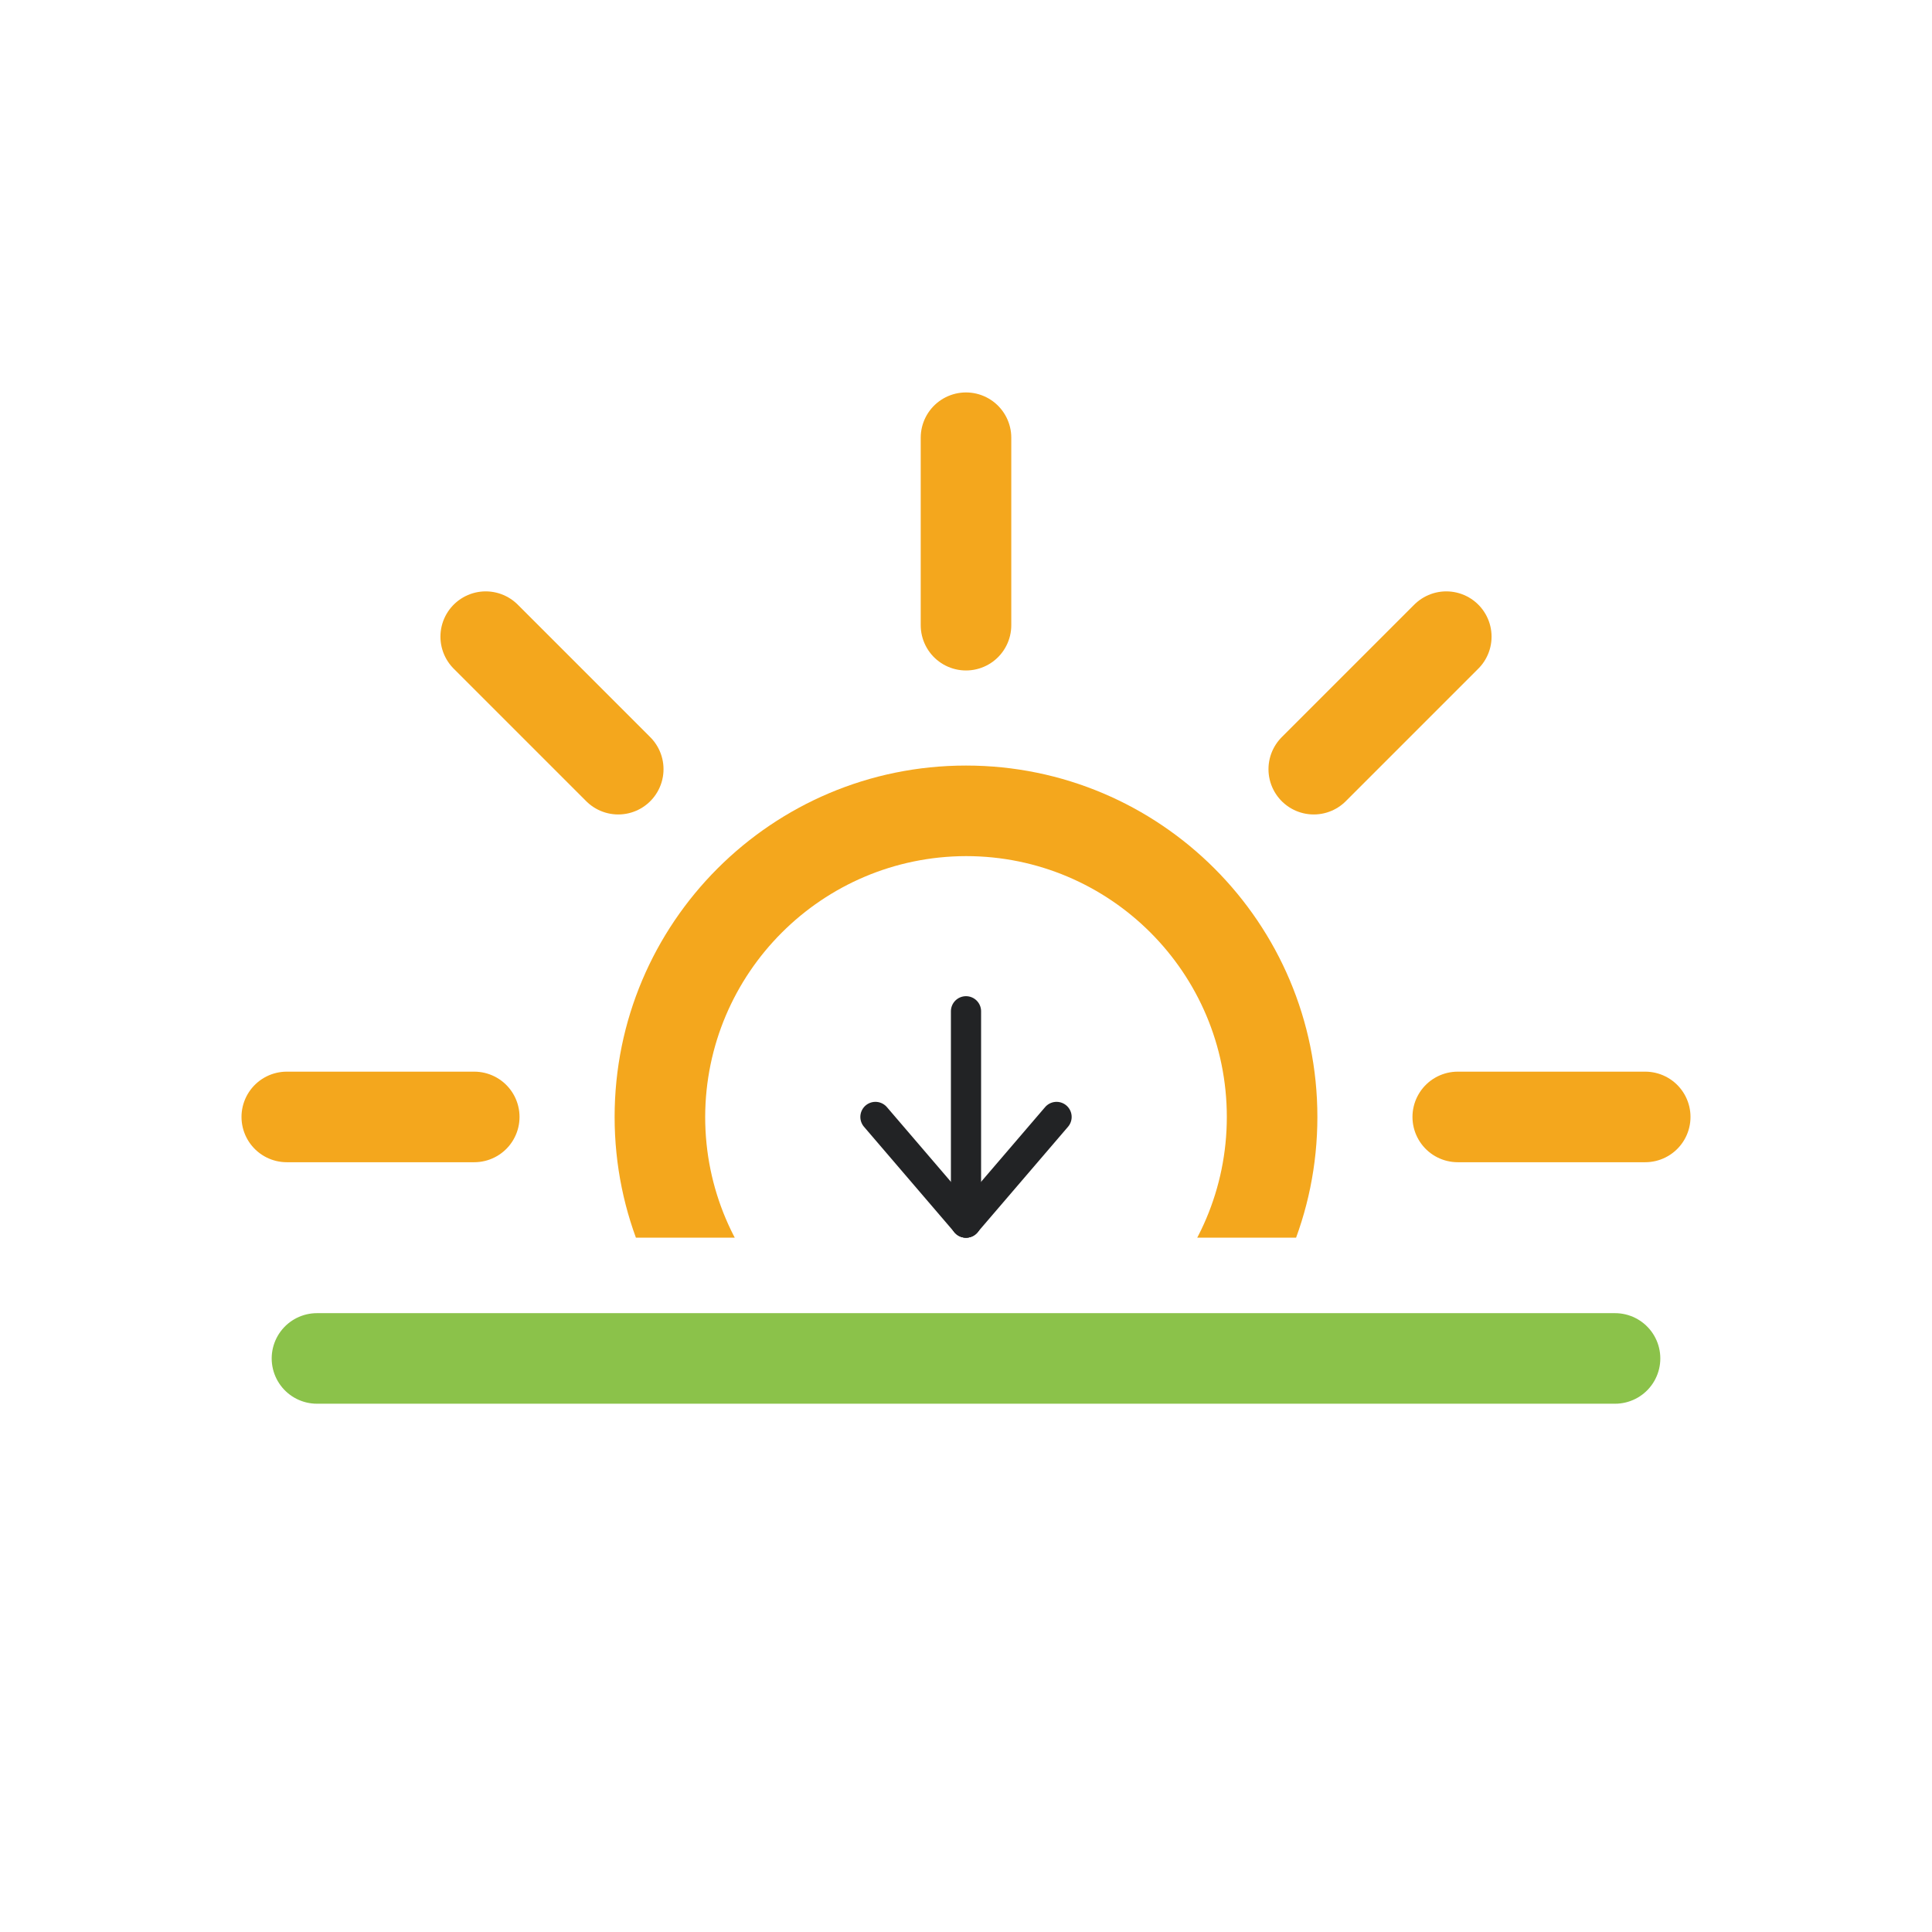
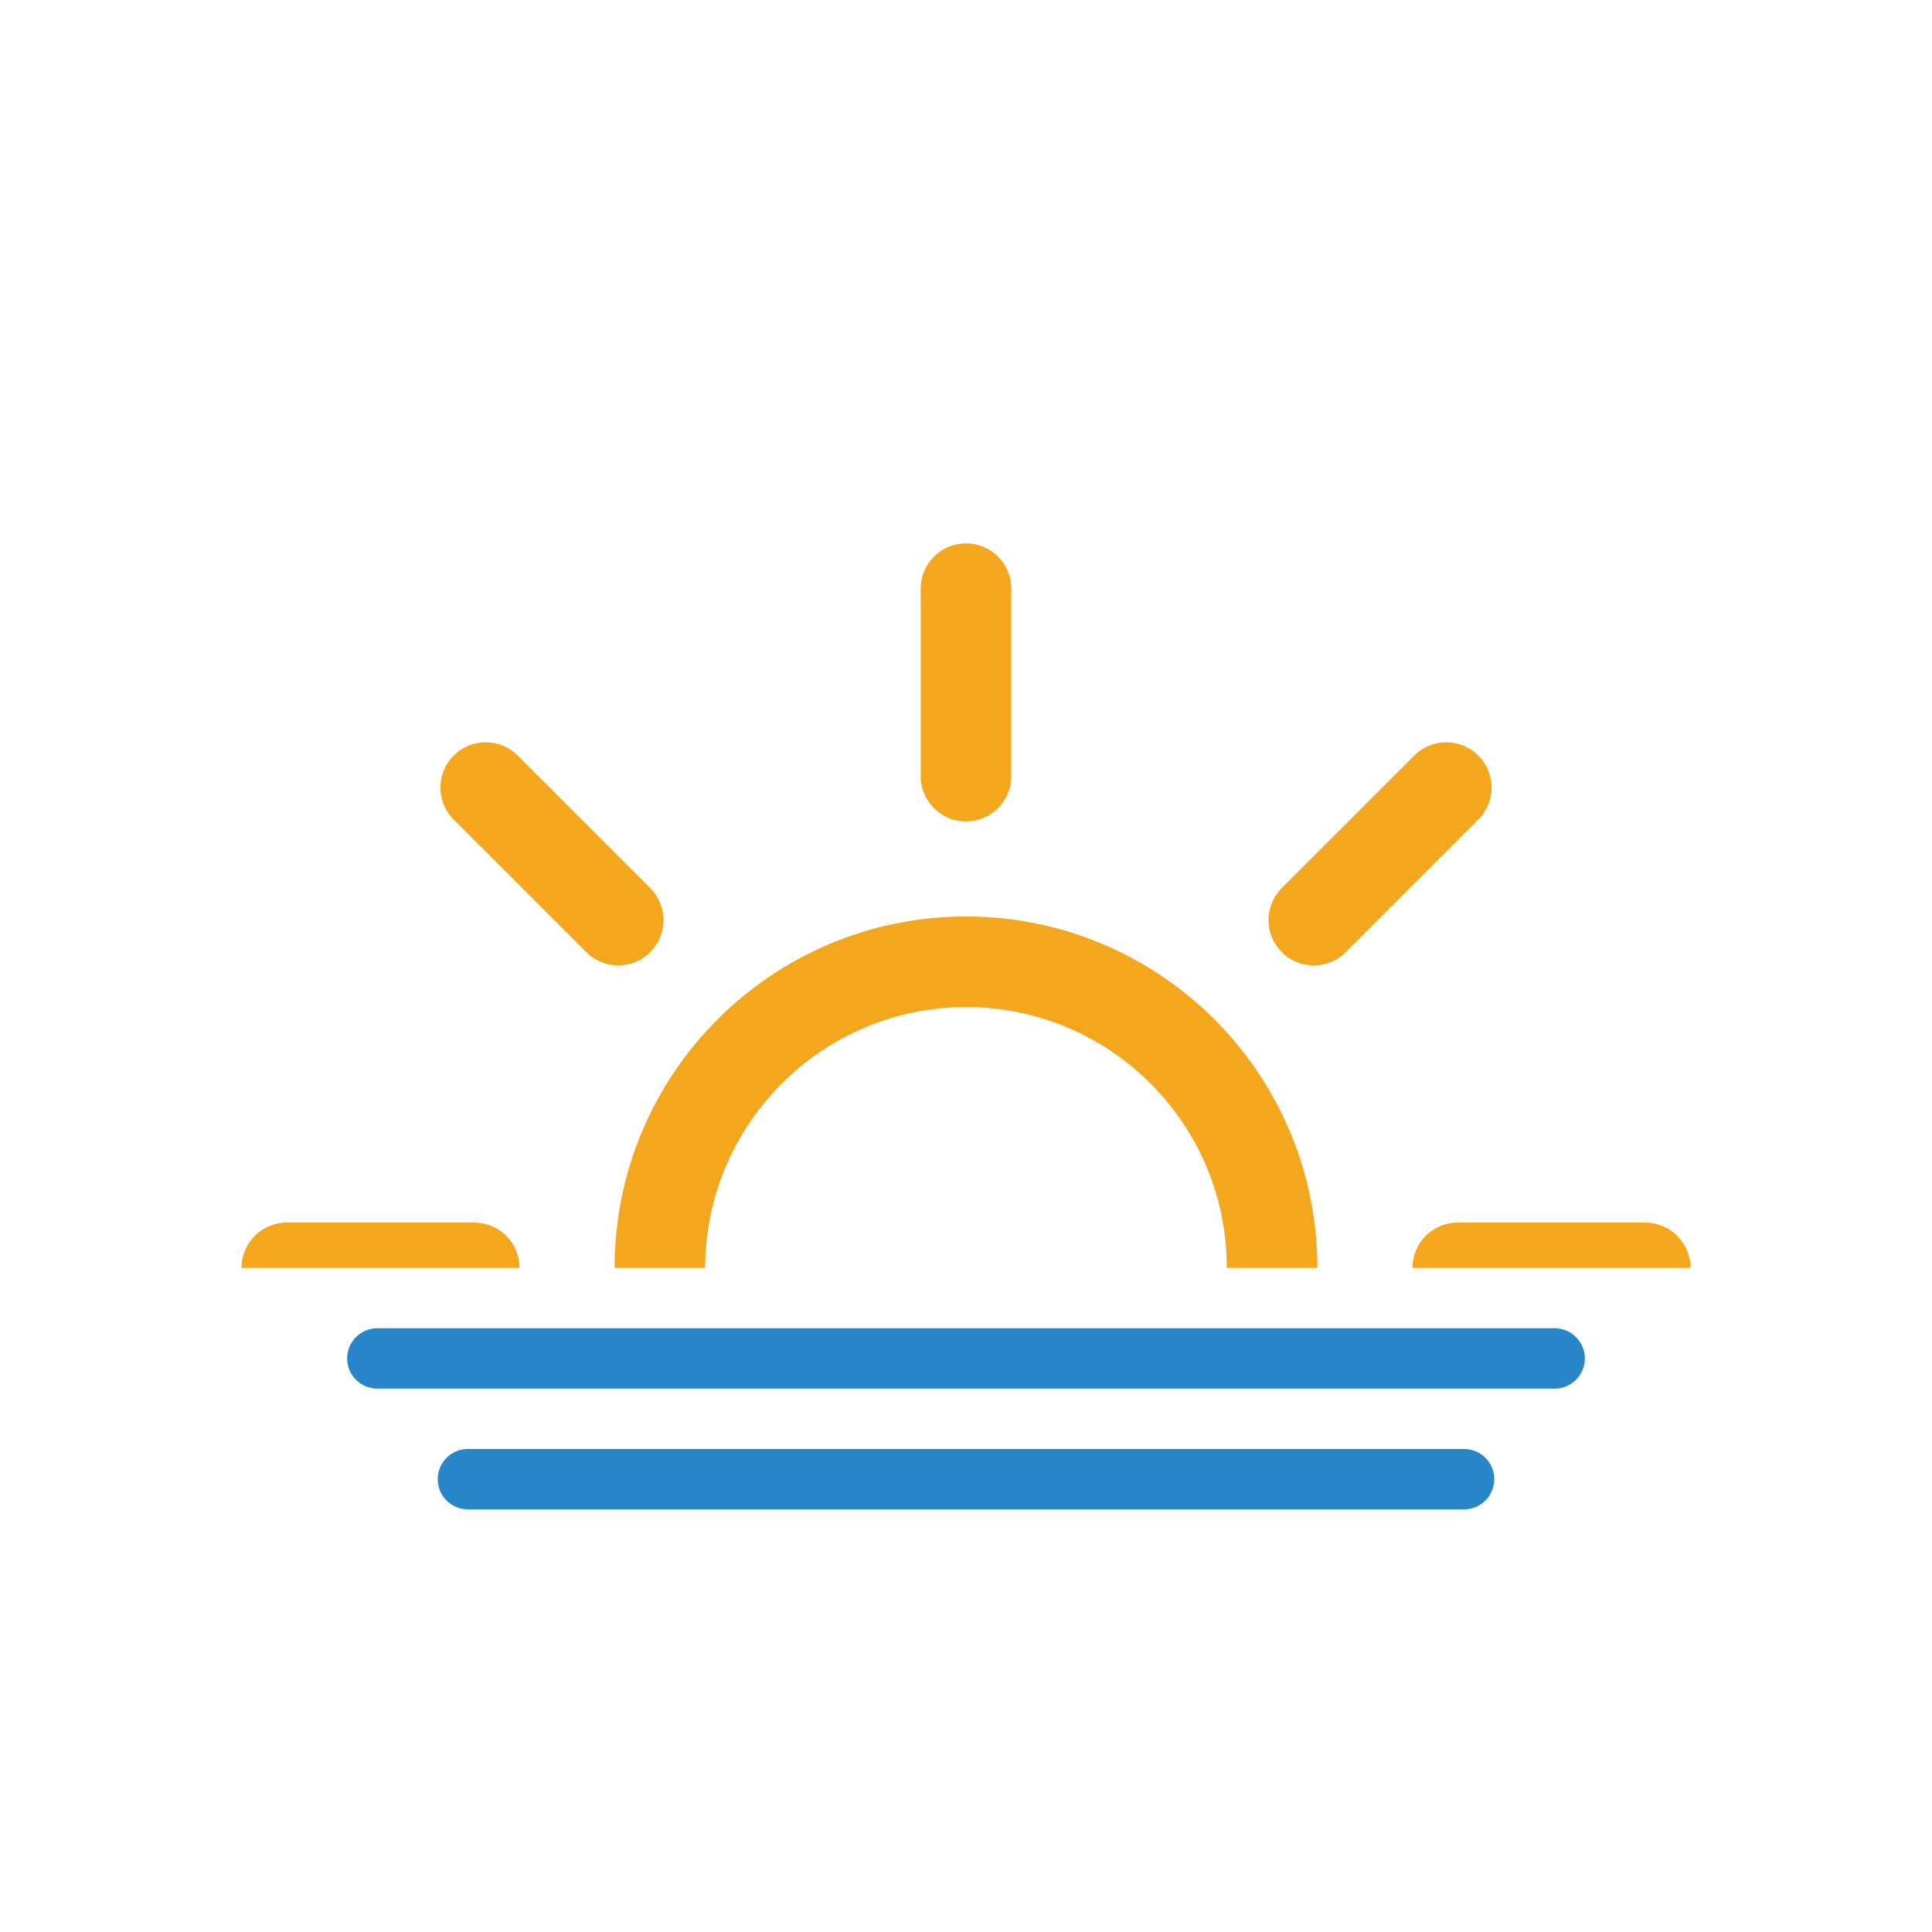
<svg xmlns="http://www.w3.org/2000/svg" viewBox="0 0 64 64">
  <defs>
    <clipPath id="a">
-       <rect y="5" width="64" height="36" fill="none" />
+       <rect y="6" width="64" height="36" fill="none" />
    </clipPath>
  </defs>
  <g clip-path="url(#a)">
-     <path d="M32,28.36A8.64,8.64,0,1,1,23.36,37,8.66,8.66,0,0,1,32,28.36m0-3A11.64,11.64,0,1,0,43.64,37,11.64,11.64,0,0,0,32,25.36Z" fill="#f4a71d" />
-     <line x1="32" y1="20.71" x2="32" y2="14.5" fill="none" stroke="#f4a71d" stroke-linecap="round" stroke-miterlimit="10" stroke-width="3" />
-     <line x1="32" y1="59.5" x2="32" y2="53.29" fill="none" stroke="#f4a71d" stroke-linecap="round" stroke-miterlimit="10" stroke-width="3" />
-     <line x1="43.52" y1="25.48" x2="47.91" y2="21.09" fill="none" stroke="#f4a71d" stroke-linecap="round" stroke-miterlimit="10" stroke-width="3" />
-     <line x1="16.09" y1="52.91" x2="20.48" y2="48.52" fill="none" stroke="#f4a71d" stroke-linecap="round" stroke-miterlimit="10" stroke-width="3" />
-     <line x1="20.48" y1="25.48" x2="16.09" y2="21.09" fill="none" stroke="#f4a71d" stroke-linecap="round" stroke-miterlimit="10" stroke-width="3" />
-     <line x1="47.91" y1="52.91" x2="43.52" y2="48.52" fill="none" stroke="#f4a71d" stroke-linecap="round" stroke-miterlimit="10" stroke-width="3" />
-     <line x1="15.71" y1="37" x2="9.5" y2="37" fill="none" stroke="#f4a71d" stroke-linecap="round" stroke-miterlimit="10" stroke-width="3" />
-     <line x1="54.5" y1="37" x2="48.29" y2="37" fill="none" stroke="#f4a71d" stroke-linecap="round" stroke-miterlimit="10" stroke-width="3" />
+     <path d="M32,33.36A8.64,8.64,0,1,1,23.36,42,8.66,8.66,0,0,1,32,33.36m0-3A11.64,11.64,0,1,0,43.64,42,11.64,11.64,0,0,0,32,30.36Z" fill="#f4a71d" />
+     <line x1="32" y1="25.71" x2="32" y2="19.5" fill="none" stroke="#f4a71d" stroke-linecap="round" stroke-miterlimit="10" stroke-width="3" />
+     <line x1="32" y1="64.5" x2="32" y2="58.29" fill="none" stroke="#f4a71d" stroke-linecap="round" stroke-miterlimit="10" stroke-width="3" />
+     <line x1="43.52" y1="30.48" x2="47.91" y2="26.09" fill="none" stroke="#f4a71d" stroke-linecap="round" stroke-miterlimit="10" stroke-width="3" />
+     <line x1="16.09" y1="57.91" x2="20.48" y2="53.52" fill="none" stroke="#f4a71d" stroke-linecap="round" stroke-miterlimit="10" stroke-width="3" />
+     <line x1="20.48" y1="30.48" x2="16.09" y2="26.09" fill="none" stroke="#f4a71d" stroke-linecap="round" stroke-miterlimit="10" stroke-width="3" />
+     <line x1="47.91" y1="57.91" x2="43.52" y2="53.52" fill="none" stroke="#f4a71d" stroke-linecap="round" stroke-miterlimit="10" stroke-width="3" />
+     <line x1="15.71" y1="42" x2="9.5" y2="42" fill="none" stroke="#f4a71d" stroke-linecap="round" stroke-miterlimit="10" stroke-width="3" />
+     <line x1="54.5" y1="42" x2="48.29" y2="42" fill="none" stroke="#f4a71d" stroke-linecap="round" stroke-miterlimit="10" stroke-width="3" />
  </g>
-   <line x1="32" y1="33.5" x2="32" y2="40.5" fill="none" stroke="#222325" stroke-linecap="round" stroke-miterlimit="10" />
-   <line x1="35" y1="37" x2="32" y2="40.5" fill="none" stroke="#222325" stroke-linecap="round" stroke-miterlimit="10" />
-   <line x1="29" y1="37" x2="32" y2="40.5" fill="none" stroke="#222325" stroke-linecap="round" stroke-miterlimit="10" />
-   <line x1="10.5" y1="45" x2="53.5" y2="45" fill="none" stroke="#8bc24a" stroke-linecap="round" stroke-miterlimit="10" stroke-width="3" />
+   <line x1="12.5" y1="45" x2="51.5" y2="45" fill="none" stroke="#2885c7" stroke-linecap="round" stroke-miterlimit="10" stroke-width="2" />
+   <line x1="15.5" y1="49" x2="48.5" y2="49" fill="none" stroke="#2885c7" stroke-linecap="round" stroke-miterlimit="10" stroke-width="2" />
</svg>
